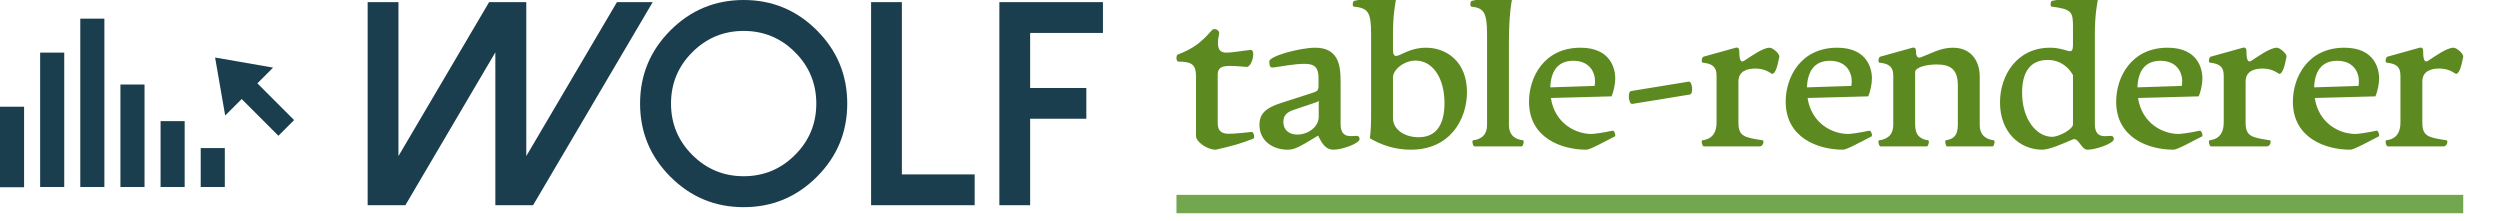
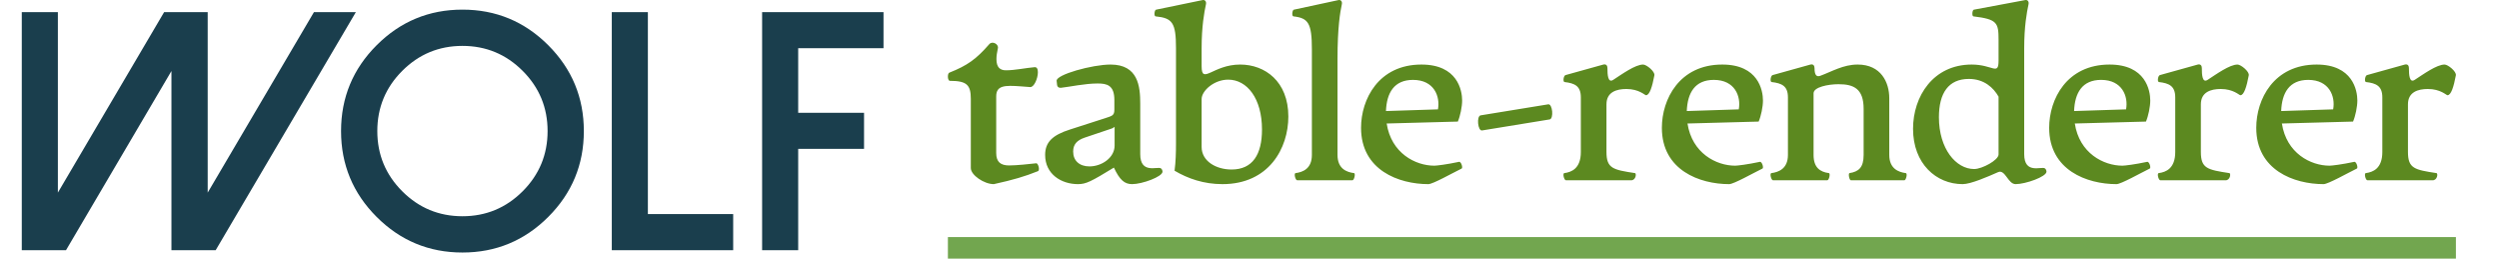
- <svg xmlns="http://www.w3.org/2000/svg" version="1.1" viewBox="0 0 680 60" height="60" width="680" style="width: 680px; height: 60px;">
-   <g transform="matrix(2.5,0,0,2.5,0,-12)" fill="#1a3e4d">
-     <g>
-       <rect x="17.471" y="17.979" width="2.621" height="7.168" />
-       <rect x="21.838" y="20.91" width="2.621" height="4.237" />
-       <rect x="13.103" y="13.996" width="2.621" height="11.151" />
-       <rect x="8.735" y="6.828" width="2.621" height="18.318" />
-       <rect x="4.368" y="10.524" width="2.621" height="14.623" />
-       <rect x="0" y="16.411" width="2.621" height="8.761" />
-       <polygon points="28.003,13.865 29.712,12.156 23.402,11.059 24.499,17.369 26.294,15.574 30.291,19.571 32,17.862" />
-     </g>
-   </g>
-   <g transform="matrix(1.976061,0,0,1.976061,94.94405,-23.23452)" fill="#1a3e4d">
+ <svg xmlns="http://www.w3.org/2000/svg" version="1.1" viewBox="0 0 580 60" height="60" width="580">
+   <g transform="matrix(1.976061,0,0,1.976061,0,-21)" fill="#1a3e4d">
    <path d="M2.559 12.051 l0 27.949 l5.195 0 l12.383 -21.035 l0 21.035 l5.195 0 l16.465 -27.949 l-4.922 0 l-12.48 21.191 l0 -21.191 l-5.117 0 l-12.48 21.191 l0 -21.191 l-4.238 0 z M47.246 18.945 c-1.953 1.953 -2.93 4.31 -2.93 7.07 s0.977 5.117 2.93 7.07 s4.31 2.93 7.07 2.93 s5.117 -0.977 7.07 -2.93 s2.93 -4.31 2.93 -7.07 s-0.977 -5.117 -2.93 -7.07 s-4.31 -2.93 -7.07 -2.93 s-5.117 0.977 -7.07 2.93 z M44.238 36.094 c-2.787 -2.787 -4.18 -6.146 -4.18 -10.078 s1.393 -7.292 4.18 -10.078 s6.146 -4.18 10.078 -4.18 s7.292 1.393 10.078 4.18 s4.18 6.146 4.18 10.078 s-1.393 7.292 -4.18 10.078 s-6.146 4.18 -10.078 4.18 s-7.292 -1.393 -10.078 -4.18 z M71.856 12.051 l0 27.949 l14.258 0 l0 -4.238 l-10.02 0 l0 -23.711 l-4.238 0 z M89.512 12.051 l0 27.949 l4.238 0 l0 -11.895 l7.734 0 l0 -4.238 l-7.734 0 l0 -7.578 l10.02 0 l0 -4.238 l-14.258 0 z" />
  </g>
-   <g transform="matrix(1,0,0,1,320,-20)">
+   <g transform="matrix(1,0,0,1,220,-18)">
    <g id="SvgjsG10089" featurekey="rootContainer" transform="matrix(1,0,0,1,0,0)" fill="#72a64f">
      <rect y="0" height="1" width="1" opacity="0" />
      <rect y="73" width="350" height="5" />
    </g>
    <g id="SvgjsG10090" featurekey="nameFeature-0" transform="matrix(1.389971,0,0,1.389971,-1.130346,4.230263)" fill="#5c8920">
      <path d="M8.48 40.64 c-1.64 0 -3.84 -1.52 -3.84 -2.68 l0 -11.56 c0 -2.32 -0.68 -3 -3.48 -3 c-0.44 0 -0.44 -1.24 -0.12 -1.36 c3.04 -1.2 4.52 -2.28 6.68 -4.76 c0.52 -0.6 1.6 0 1.44 0.68 c-0.16 0.72 -0.24 1.32 -0.24 1.8 c0 1.44 0.64 1.88 1.6 1.88 c1.48 0 3.32 -0.4 4.76 -0.52 c0.4 -0.04 0.56 0.32 0.56 0.84 c0 1.04 -0.64 2.52 -1.28 2.48 l-1.56 -0.12 c-2.72 -0.2 -4.12 -0.16 -4.12 1.68 l0 9.44 c0 1.52 0.76 2.08 2.16 2.08 c1.24 0 3.44 -0.24 4.52 -0.36 c0.32 -0.04 0.68 1.16 0.28 1.32 c-2.2 0.88 -4.08 1.44 -7.36 2.16 z M22.53 40.64 c-2.76 0 -5.48 -1.64 -5.48 -4.88 c0 -2.16 1.28 -3.32 4.16 -4.24 l5.84 -1.88 c1.2 -0.4 1.56 -0.44 1.56 -1.44 l0 -1.6 c0 -2.48 -1.24 -2.76 -2.8 -2.76 c-2.12 0 -4.64 0.56 -6.12 0.72 c-0.36 0.04 -0.6 -0.16 -0.64 -0.44 l-0.08 -0.72 c-0.12 -1.04 5.96 -2.72 9 -2.72 c4.64 0 4.96 3.68 4.96 6.52 l0 8.44 c0 3.36 2.88 2 3.44 2.36 c0.2 0.12 0.28 0.4 0.28 0.56 c0 0.84 -3.4 2.08 -5.08 2.08 c-1.28 0 -2.08 -0.72 -3.04 -2.76 c-3.8 2.32 -4.64 2.76 -6 2.76 z M24.45 37.68 c2.04 0 4.2 -1.44 4.2 -3.48 l0 -3.12 c-0.24 0.16 -0.2 0.2 -0.96 0.44 l-4.04 1.36 c-1.28 0.44 -1.92 1.12 -1.92 2.32 c0 1.52 1.04 2.48 2.72 2.48 z M49.62 20.68 c4.12 0 8.04 2.8 8.04 8.68 c0 5.28 -3.24 11.28 -11 11.28 c-3.12 0 -5.76 -0.92 -8 -2.24 c0.2 -1.48 0.24 -3.04 0.24 -4.6 l0 -15.84 c0 -4.28 -0.6 -5.04 -3.4 -5.32 c-0.32 -0.04 -0.2 -1.08 0.08 -1.12 l7.76 -1.6 c0.36 -0.08 0.68 0.2 0.56 0.72 c-0.28 1.28 -0.72 3.68 -0.72 7.32 l0 3 c0 3.16 1.88 -0.28 6.44 -0.28 z M48.18 38.2 c3.52 0 5.08 -2.52 5.08 -6.68 c0 -5.16 -2.48 -8.32 -5.64 -8.32 c-2.4 0 -4.44 1.88 -4.44 3.24 l0 8 c0 2.36 2.4 3.76 5 3.76 z M59.15 40 c-0.32 0 -0.6 -1.16 -0.28 -1.2 c1.2 -0.16 2.72 -0.72 2.72 -3.04 l0 -17.6 c0 -4.4 -0.6 -5.24 -3.08 -5.52 c-0.32 -0.04 -0.2 -1.08 0.08 -1.12 l7.44 -1.6 c0.36 -0.08 0.68 0.2 0.56 0.72 c-0.28 1.28 -0.72 3.84 -0.72 9.12 l0 16 c0 2.32 1.52 2.88 2.76 3.04 c0.28 0.04 0.04 1.2 -0.28 1.2 l-9.2 0 z M86.16 36.92 c0.36 -0.08 0.68 1 0.44 1.12 c-1.56 0.76 -4.8 2.6 -5.56 2.6 c-4.92 0 -11.24 -2.32 -11.24 -9.4 c0 -4.76 2.92 -10.56 10.08 -10.56 c6.04 0 6.8 4.32 6.8 6 c0 1.04 -0.32 2.6 -0.72 3.52 l-11.88 0.32 c0.76 4.96 4.8 7.04 7.96 7.04 c0.36 0 2.08 -0.2 4.12 -0.64 z M78.48 23.24 c-3.16 0 -4.4 2.16 -4.52 5.2 l8.68 -0.28 c0.4 -2.16 -0.64 -4.92 -4.16 -4.92 z M90.01 31.68 c-0.72 0.12 -0.96 -2.4 -0.24 -2.52 l11.28 -1.84 c0.72 -0.12 0.96 2.4 0.24 2.52 z M104.02 40 c-0.32 0 -0.6 -1.16 -0.28 -1.2 c1.2 -0.16 2.76 -0.76 2.76 -3.52 l0 -9.12 c0 -1.92 -1.04 -2.36 -2.72 -2.56 c-0.32 -0.04 -0.16 -1.08 0.16 -1.16 l6.32 -1.76 c0.48 -0.12 0.68 0.2 0.68 0.56 c0 1.16 0.08 2.56 0.96 2 c1.48 -0.96 3.68 -2.56 5 -2.56 c0.56 0 2 1.16 1.88 1.8 c-0.36 1.92 -0.8 3.32 -1.4 3.32 c-0.2 0 -1.16 -1.04 -3.28 -1.04 c-1.6 0 -3.32 0.48 -3.32 2.56 l0 7.96 c0 2.76 1.12 2.96 4.76 3.52 c0.28 0.04 0.16 1.2 -0.64 1.2 l-10.88 0 z M136.39 36.92 c0.36 -0.08 0.68 1 0.44 1.12 c-1.56 0.76 -4.8 2.6 -5.56 2.6 c-4.92 0 -11.24 -2.32 -11.24 -9.4 c0 -4.76 2.92 -10.56 10.08 -10.56 c6.04 0 6.8 4.32 6.8 6 c0 1.04 -0.32 2.6 -0.72 3.52 l-11.88 0.32 c0.76 4.96 4.8 7.04 7.96 7.04 c0.36 0 2.08 -0.2 4.12 -0.64 z M128.71 23.24 c-3.16 0 -4.4 2.16 -4.52 5.2 l8.68 -0.28 c0.4 -2.16 -0.64 -4.92 -4.16 -4.92 z M138.6 40 c-0.32 0 -0.6 -1.16 -0.28 -1.2 c1.2 -0.16 2.76 -0.72 2.76 -3.04 l0 -9.6 c0 -1.92 -1.04 -2.36 -2.72 -2.56 c-0.32 -0.04 -0.16 -1.08 0.16 -1.16 l6.32 -1.76 c0.48 -0.12 0.68 0.2 0.68 0.6 c0 1.12 0.32 1.52 0.96 1.28 c1.96 -0.72 3.84 -1.88 6.24 -1.88 c3.92 0 5.28 3 5.28 5.6 l0 9.48 c0 2.32 1.56 2.88 2.76 3.04 c0.32 0.04 0.04 1.2 -0.24 1.2 l-8.92 0 c-0.28 0 -0.48 -1.16 -0.24 -1.2 c1.52 -0.24 2.36 -0.92 2.36 -3.04 l0 -7.68 c0 -3.36 -1.64 -4.12 -4.2 -4.12 c-1.72 0 -4.16 0.48 -4.16 1.52 l0 10.28 c0 2.12 1.08 2.84 2.56 3.04 c0.28 0.04 0.04 1.2 -0.28 1.2 l-9.04 0 z M183.97 38 c0.2 0.12 0.28 0.4 0.28 0.56 c0 0.84 -3.48 2.08 -5.16 2.08 c-1.28 0 -1.72 -2.52 -2.92 -2 c-1.72 0.76 -4.56 2 -5.92 2 c-4.4 0 -8.28 -3.4 -8.28 -9.24 c0 -5.4 3.36 -10.72 9.8 -10.72 c3.52 0 4.48 1.92 4.48 -0.68 l0 -3.44 c0 -2.88 -0.24 -3.44 -4.2 -3.92 c-0.28 -0.04 -0.2 -1.08 0.08 -1.12 l8.56 -1.6 c0.36 -0.08 0.68 0.2 0.56 0.72 c-0.28 1.28 -0.72 3.68 -0.72 7.32 l0 17.68 c0 3.4 2.88 2 3.44 2.36 z M176.25 35.68 l0 -9.64 c-0.84 -1.48 -2.4 -2.96 -4.96 -2.96 c-3.4 0 -5 2.36 -5 6.4 c0 5.24 2.84 8.64 5.88 8.64 c1.32 0 4.08 -1.48 4.08 -2.44 z M201.06 36.92 c0.36 -0.08 0.68 1 0.44 1.12 c-1.56 0.76 -4.8 2.6 -5.56 2.6 c-4.92 0 -11.24 -2.32 -11.24 -9.4 c0 -4.76 2.92 -10.56 10.08 -10.56 c6.04 0 6.8 4.32 6.8 6 c0 1.04 -0.32 2.6 -0.72 3.52 l-11.88 0.32 c0.76 4.96 4.8 7.04 7.96 7.04 c0.36 0 2.08 -0.2 4.12 -0.64 z M193.38 23.24 c-3.16 0 -4.4 2.16 -4.52 5.2 l8.68 -0.28 c0.4 -2.16 -0.64 -4.92 -4.16 -4.92 z M203.27 40 c-0.32 0 -0.6 -1.16 -0.28 -1.2 c1.2 -0.16 2.76 -0.76 2.76 -3.52 l0 -9.12 c0 -1.92 -1.04 -2.36 -2.72 -2.56 c-0.32 -0.04 -0.16 -1.08 0.16 -1.16 l6.32 -1.76 c0.48 -0.12 0.68 0.2 0.68 0.56 c0 1.16 0.08 2.56 0.96 2 c1.48 -0.96 3.68 -2.56 5 -2.56 c0.56 0 2 1.16 1.88 1.8 c-0.36 1.92 -0.8 3.32 -1.4 3.32 c-0.2 0 -1.16 -1.04 -3.28 -1.04 c-1.6 0 -3.32 0.48 -3.32 2.56 l0 7.96 c0 2.76 1.12 2.96 4.76 3.52 c0.28 0.04 0.16 1.2 -0.64 1.2 l-10.88 0 z M235.64 36.92 c0.36 -0.08 0.68 1 0.44 1.12 c-1.56 0.76 -4.8 2.6 -5.56 2.6 c-4.92 0 -11.24 -2.32 -11.24 -9.4 c0 -4.76 2.92 -10.56 10.08 -10.56 c6.04 0 6.8 4.32 6.8 6 c0 1.04 -0.32 2.6 -0.72 3.52 l-11.88 0.32 c0.76 4.96 4.8 7.04 7.96 7.04 c0.36 0 2.08 -0.2 4.12 -0.64 z M227.96 23.24 c-3.16 0 -4.4 2.16 -4.52 5.2 l8.68 -0.28 c0.4 -2.16 -0.64 -4.92 -4.16 -4.92 z M237.85 40 c-0.32 0 -0.6 -1.16 -0.28 -1.2 c1.2 -0.16 2.76 -0.76 2.76 -3.52 l0 -9.12 c0 -1.92 -1.04 -2.36 -2.72 -2.56 c-0.32 -0.04 -0.16 -1.08 0.16 -1.16 l6.32 -1.76 c0.48 -0.12 0.68 0.2 0.68 0.56 c0 1.16 0.08 2.56 0.96 2 c1.48 -0.96 3.68 -2.56 5 -2.56 c0.56 0 2 1.16 1.88 1.8 c-0.36 1.92 -0.8 3.32 -1.4 3.32 c-0.2 0 -1.16 -1.04 -3.28 -1.04 c-1.6 0 -3.32 0.48 -3.32 2.56 l0 7.96 c0 2.76 1.12 2.96 4.76 3.52 c0.28 0.04 0.16 1.2 -0.64 1.2 l-10.88 0 z" />
    </g>
  </g>
</svg>
